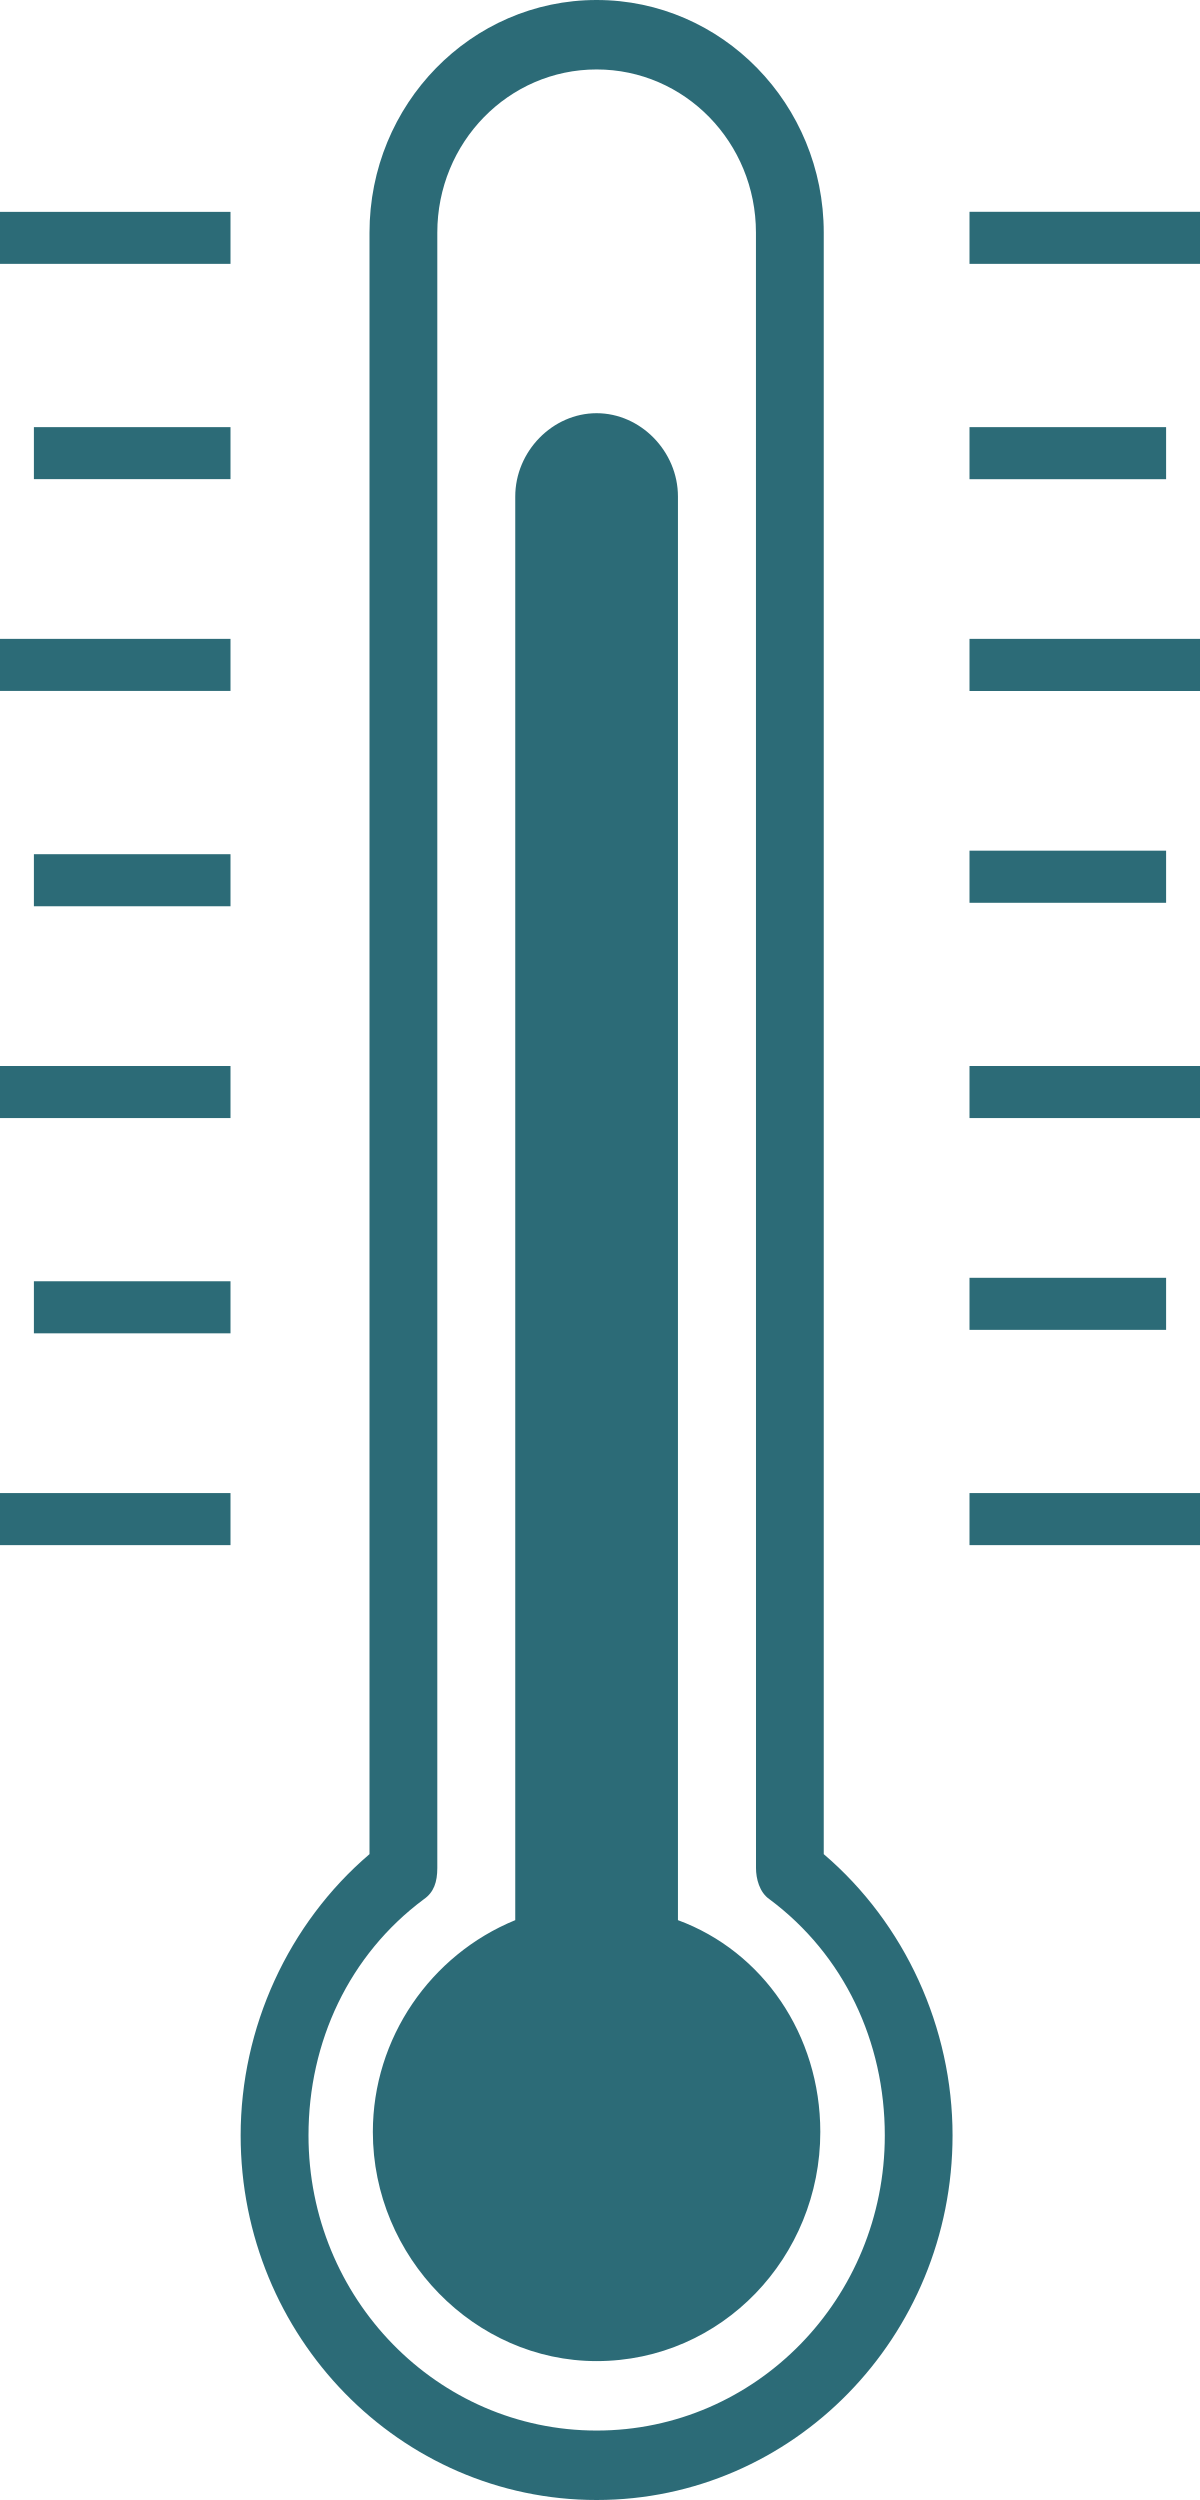
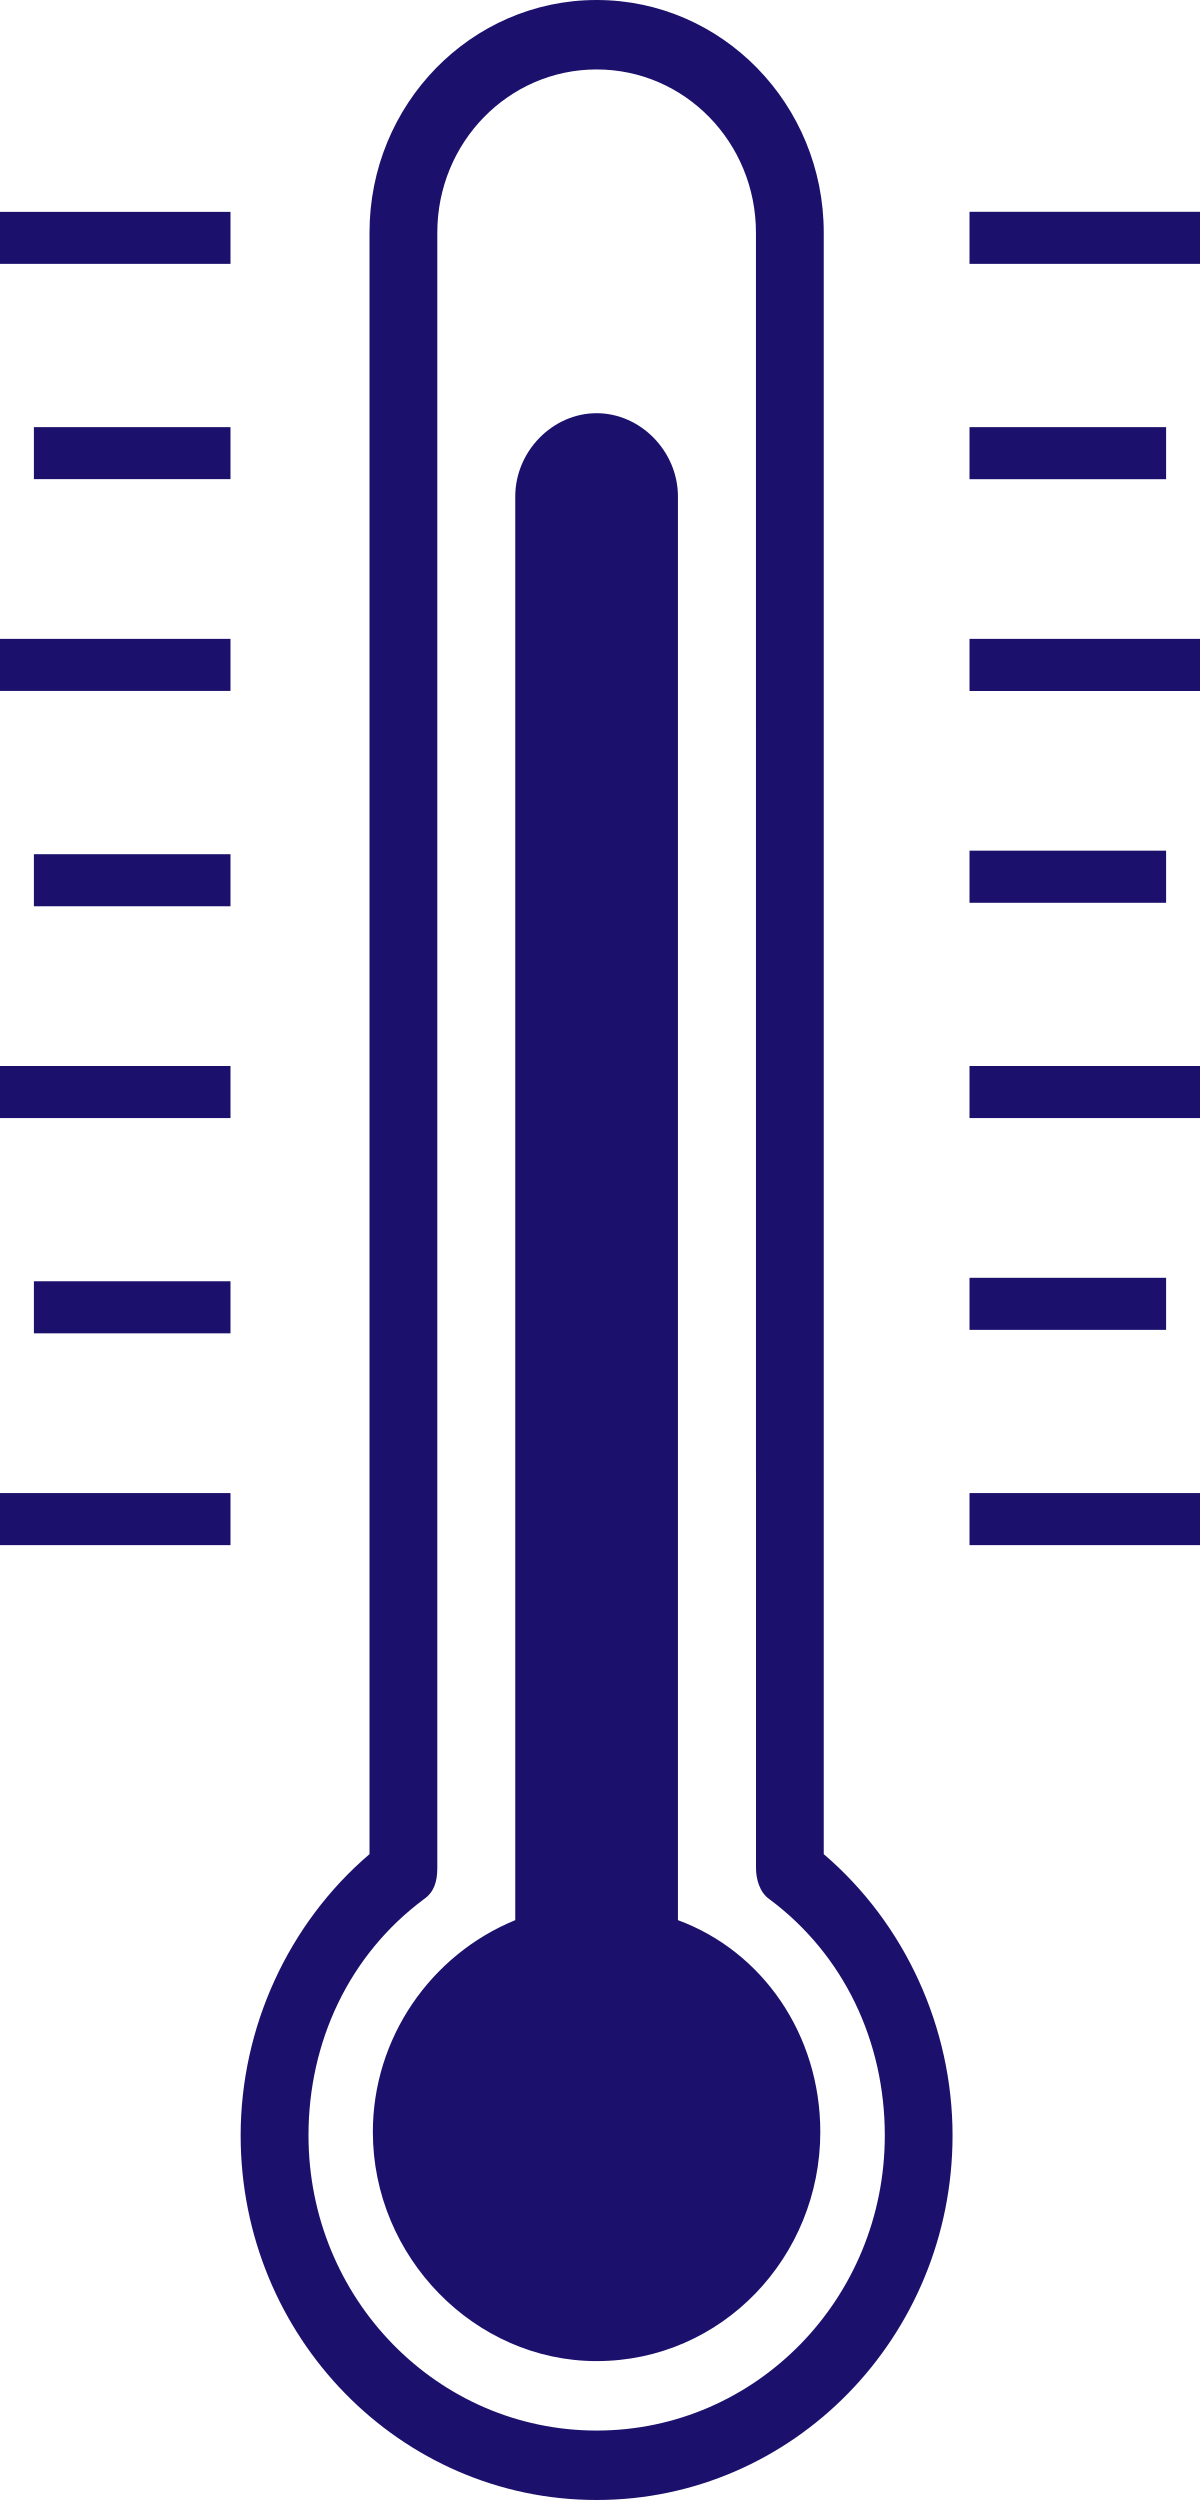
<svg xmlns="http://www.w3.org/2000/svg" width="24" height="50" viewBox="0 0 24 50" fill="none">
-   <path d="M11.932 50C8 50 4.813 46.736 4.813 42.708C4.813 40.556 5.763 38.472 7.39 37.083V36.944V4.653C7.39 2.083 9.424 0 11.932 0C14.441 0 16.475 2.083 16.475 4.653V36.944V37.083C18.102 38.472 19.051 40.556 19.051 42.708C19.05 46.736 15.864 50 11.932 50ZM11.932 1.389C10.17 1.389 8.746 2.848 8.746 4.653V36.944V37.361C8.746 37.639 8.678 37.847 8.475 37.986C6.983 39.097 6.17 40.833 6.17 42.708C6.17 45.972 8.746 48.611 11.933 48.611C15.119 48.611 17.696 45.972 17.696 42.708C17.696 40.833 16.882 39.097 15.391 37.986C15.187 37.847 15.12 37.569 15.12 37.361V36.944L15.119 4.653C15.119 2.847 13.695 1.389 11.932 1.389H11.932ZM16.406 42.639C16.406 40.694 15.254 39.028 13.559 38.403V9.931C13.559 9.028 12.813 8.264 11.932 8.264C11.05 8.264 10.305 9.028 10.305 9.931V38.403C8.61 39.097 7.457 40.764 7.457 42.639C7.457 45.139 9.491 47.222 11.932 47.222C14.441 47.222 16.406 45.139 16.406 42.639V42.639ZM24 4.236H19.39V5.278H24V4.236ZM23.322 8.542H19.39V9.584H23.322V8.542ZM24 12.778H19.39V13.82H24V12.778ZM23.322 17.014H19.39V18.056H23.322V17.014ZM24 21.32H19.39V22.361H24V21.32ZM23.322 25.556H19.39V26.597H23.322V25.556ZM24 29.861H19.39V30.903H24V29.861ZM0 5.278H4.61V4.237H0V5.278ZM0.678 9.583H4.61V8.542H0.678V9.583ZM0 13.819H4.61V12.778H0V13.819ZM0.678 18.125H4.61V17.084H0.678V18.125ZM0 22.361H4.61V21.32H0V22.361ZM0.678 26.667H4.61V25.625H0.678V26.667ZM0 30.903H4.61L4.61 29.861H0L0 30.903Z" fill="#2C6B77" />
+   <path d="M11.932 50C8 50 4.813 46.736 4.813 42.708C4.813 40.556 5.763 38.472 7.39 37.083V36.944V4.653C7.39 2.083 9.424 0 11.932 0C14.441 0 16.475 2.083 16.475 4.653V36.944V37.083C18.102 38.472 19.051 40.556 19.051 42.708C19.05 46.736 15.864 50 11.932 50ZM11.932 1.389C10.17 1.389 8.746 2.848 8.746 4.653V36.944V37.361C8.746 37.639 8.678 37.847 8.475 37.986C6.983 39.097 6.17 40.833 6.17 42.708C6.17 45.972 8.746 48.611 11.933 48.611C15.119 48.611 17.696 45.972 17.696 42.708C17.696 40.833 16.882 39.097 15.391 37.986C15.187 37.847 15.12 37.569 15.12 37.361V36.944L15.119 4.653C15.119 2.847 13.695 1.389 11.932 1.389H11.932ZM16.406 42.639C16.406 40.694 15.254 39.028 13.559 38.403V9.931C13.559 9.028 12.813 8.264 11.932 8.264C11.05 8.264 10.305 9.028 10.305 9.931V38.403C8.61 39.097 7.457 40.764 7.457 42.639C7.457 45.139 9.491 47.222 11.932 47.222C14.441 47.222 16.406 45.139 16.406 42.639V42.639ZM24 4.236H19.39V5.278H24V4.236ZM23.322 8.542H19.39V9.584H23.322V8.542ZM24 12.778H19.39V13.82H24V12.778ZM23.322 17.014H19.39V18.056H23.322V17.014ZM24 21.32H19.39V22.361H24V21.32ZM23.322 25.556H19.39V26.597H23.322V25.556ZM24 29.861H19.39V30.903H24V29.861ZM0 5.278H4.61V4.237H0V5.278ZM0.678 9.583H4.61V8.542H0.678V9.583ZM0 13.819H4.61V12.778H0V13.819ZM0.678 18.125H4.61V17.084H0.678V18.125ZM0 22.361H4.61V21.32H0V22.361ZM0.678 26.667H4.61V25.625H0.678V26.667ZM0 30.903H4.61L4.61 29.861H0L0 30.903Z" fill="#1b116d" />
</svg>
